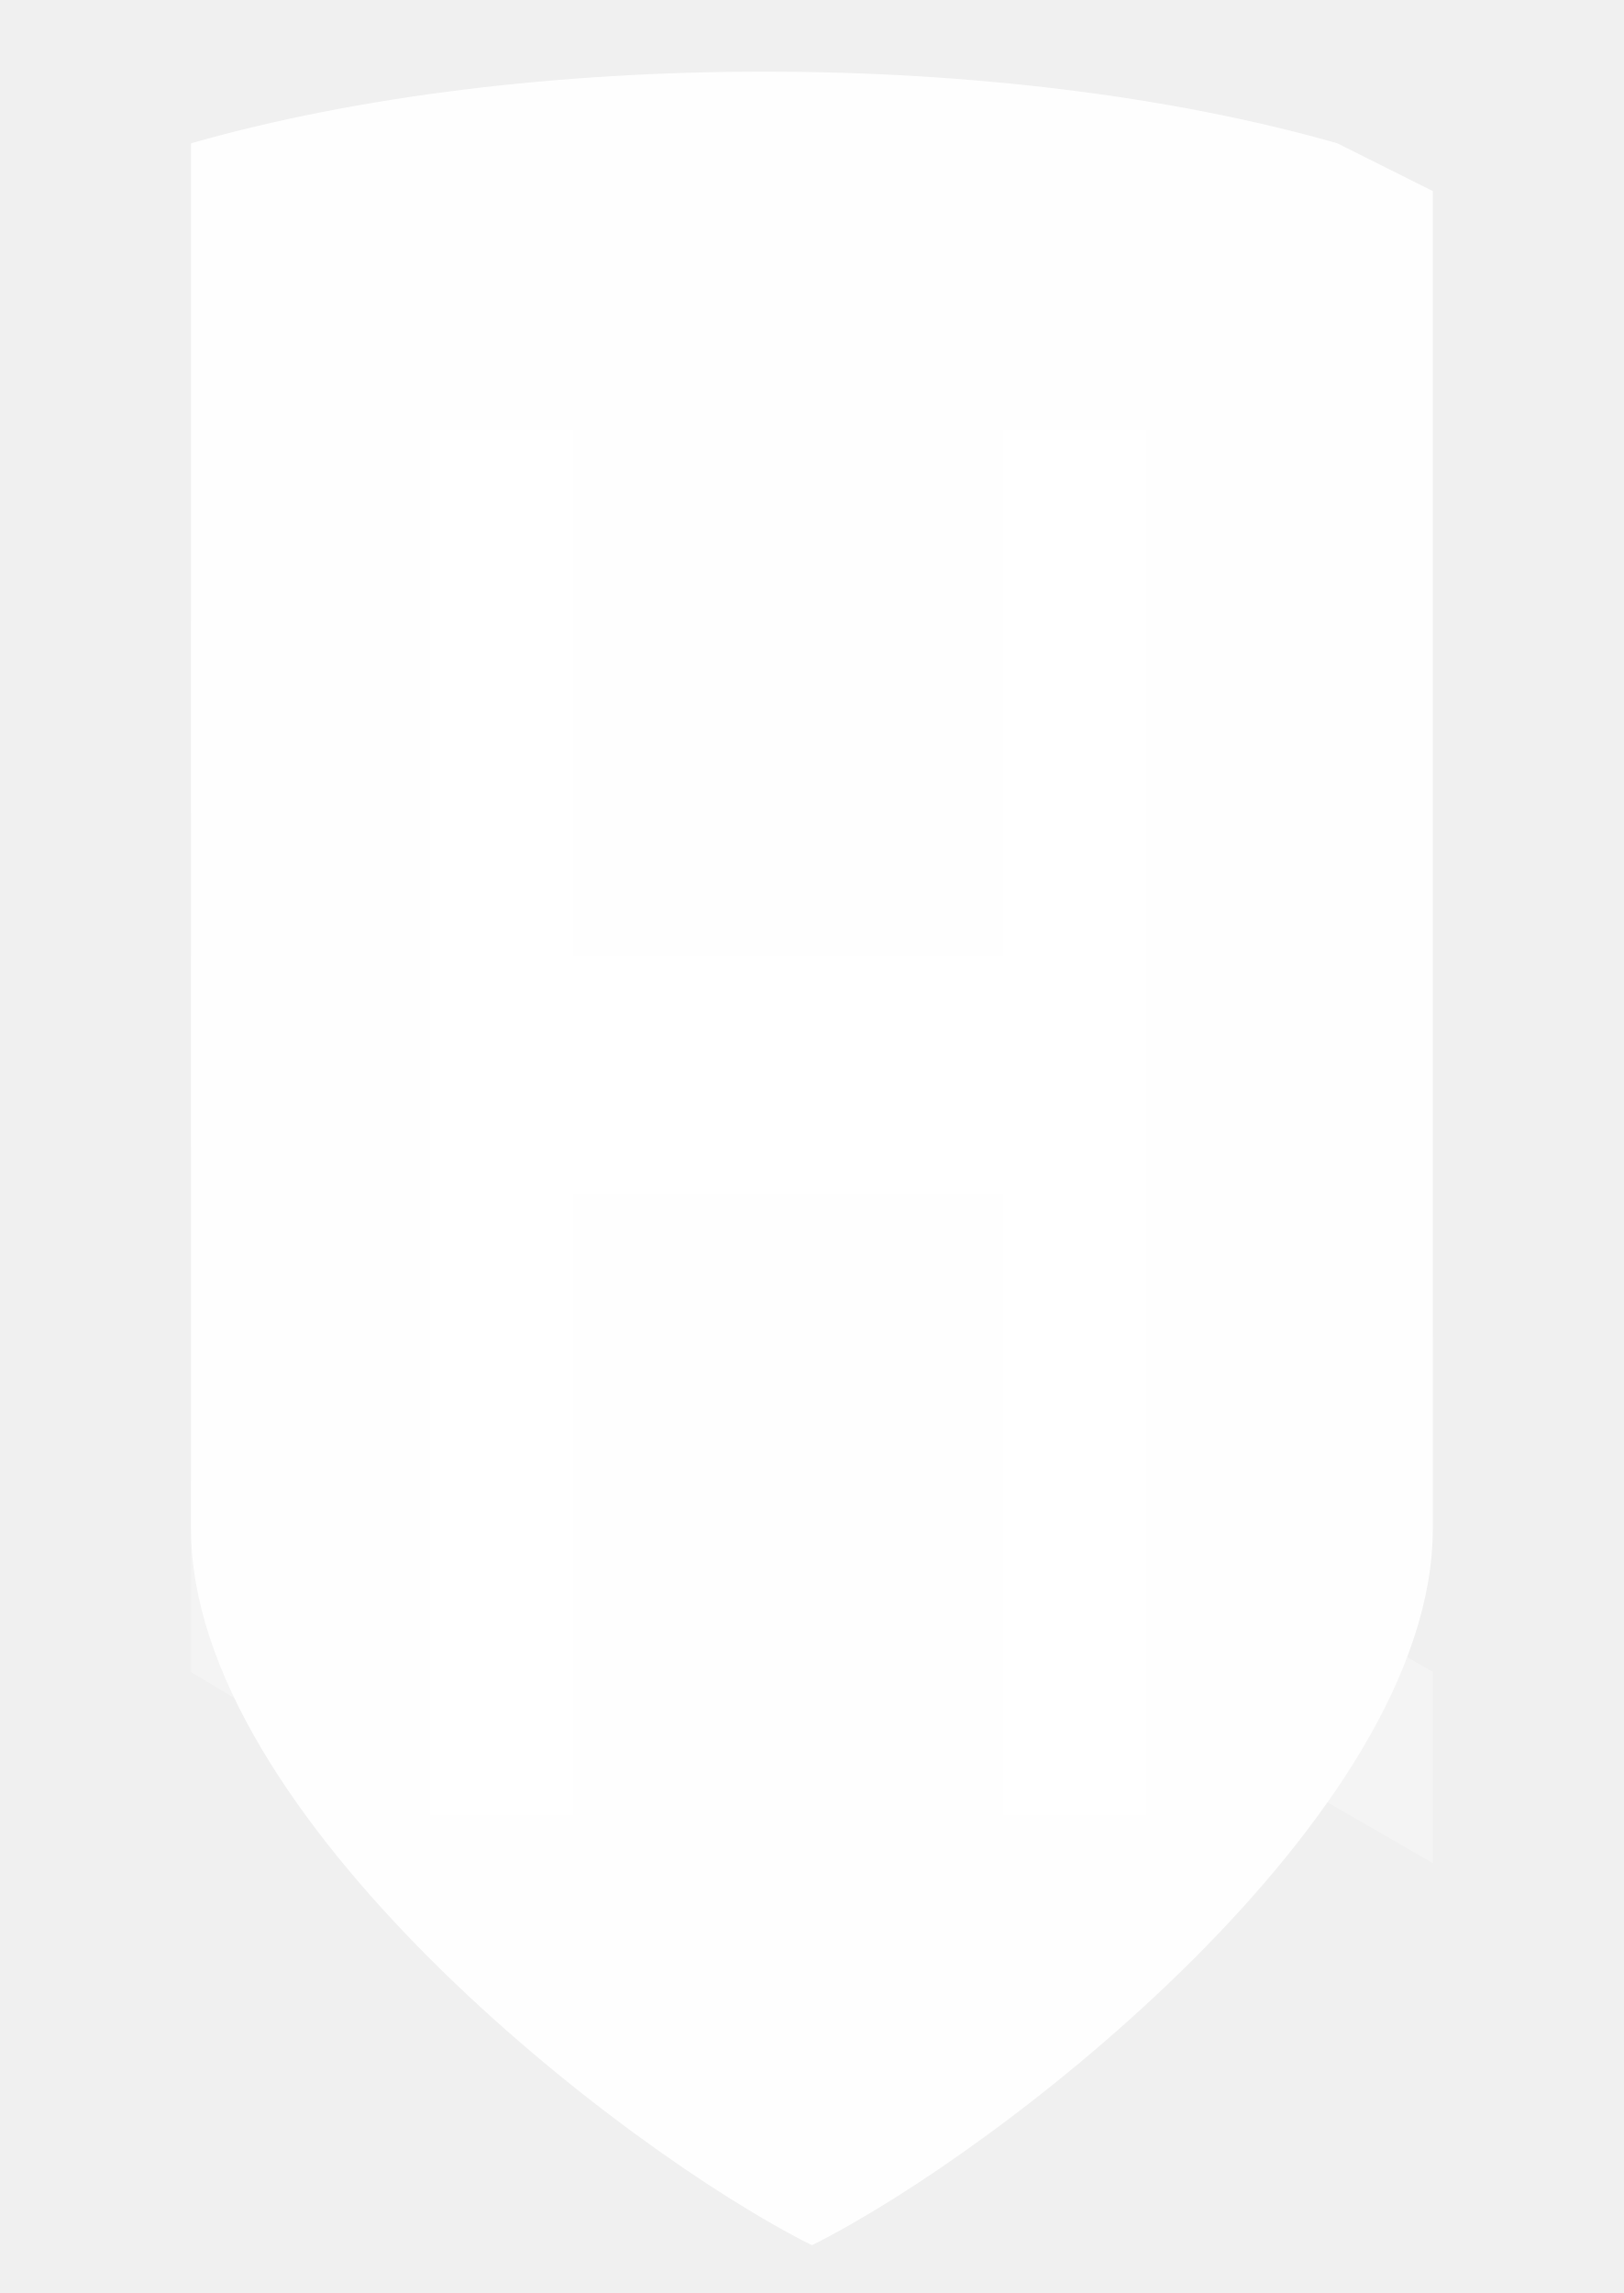
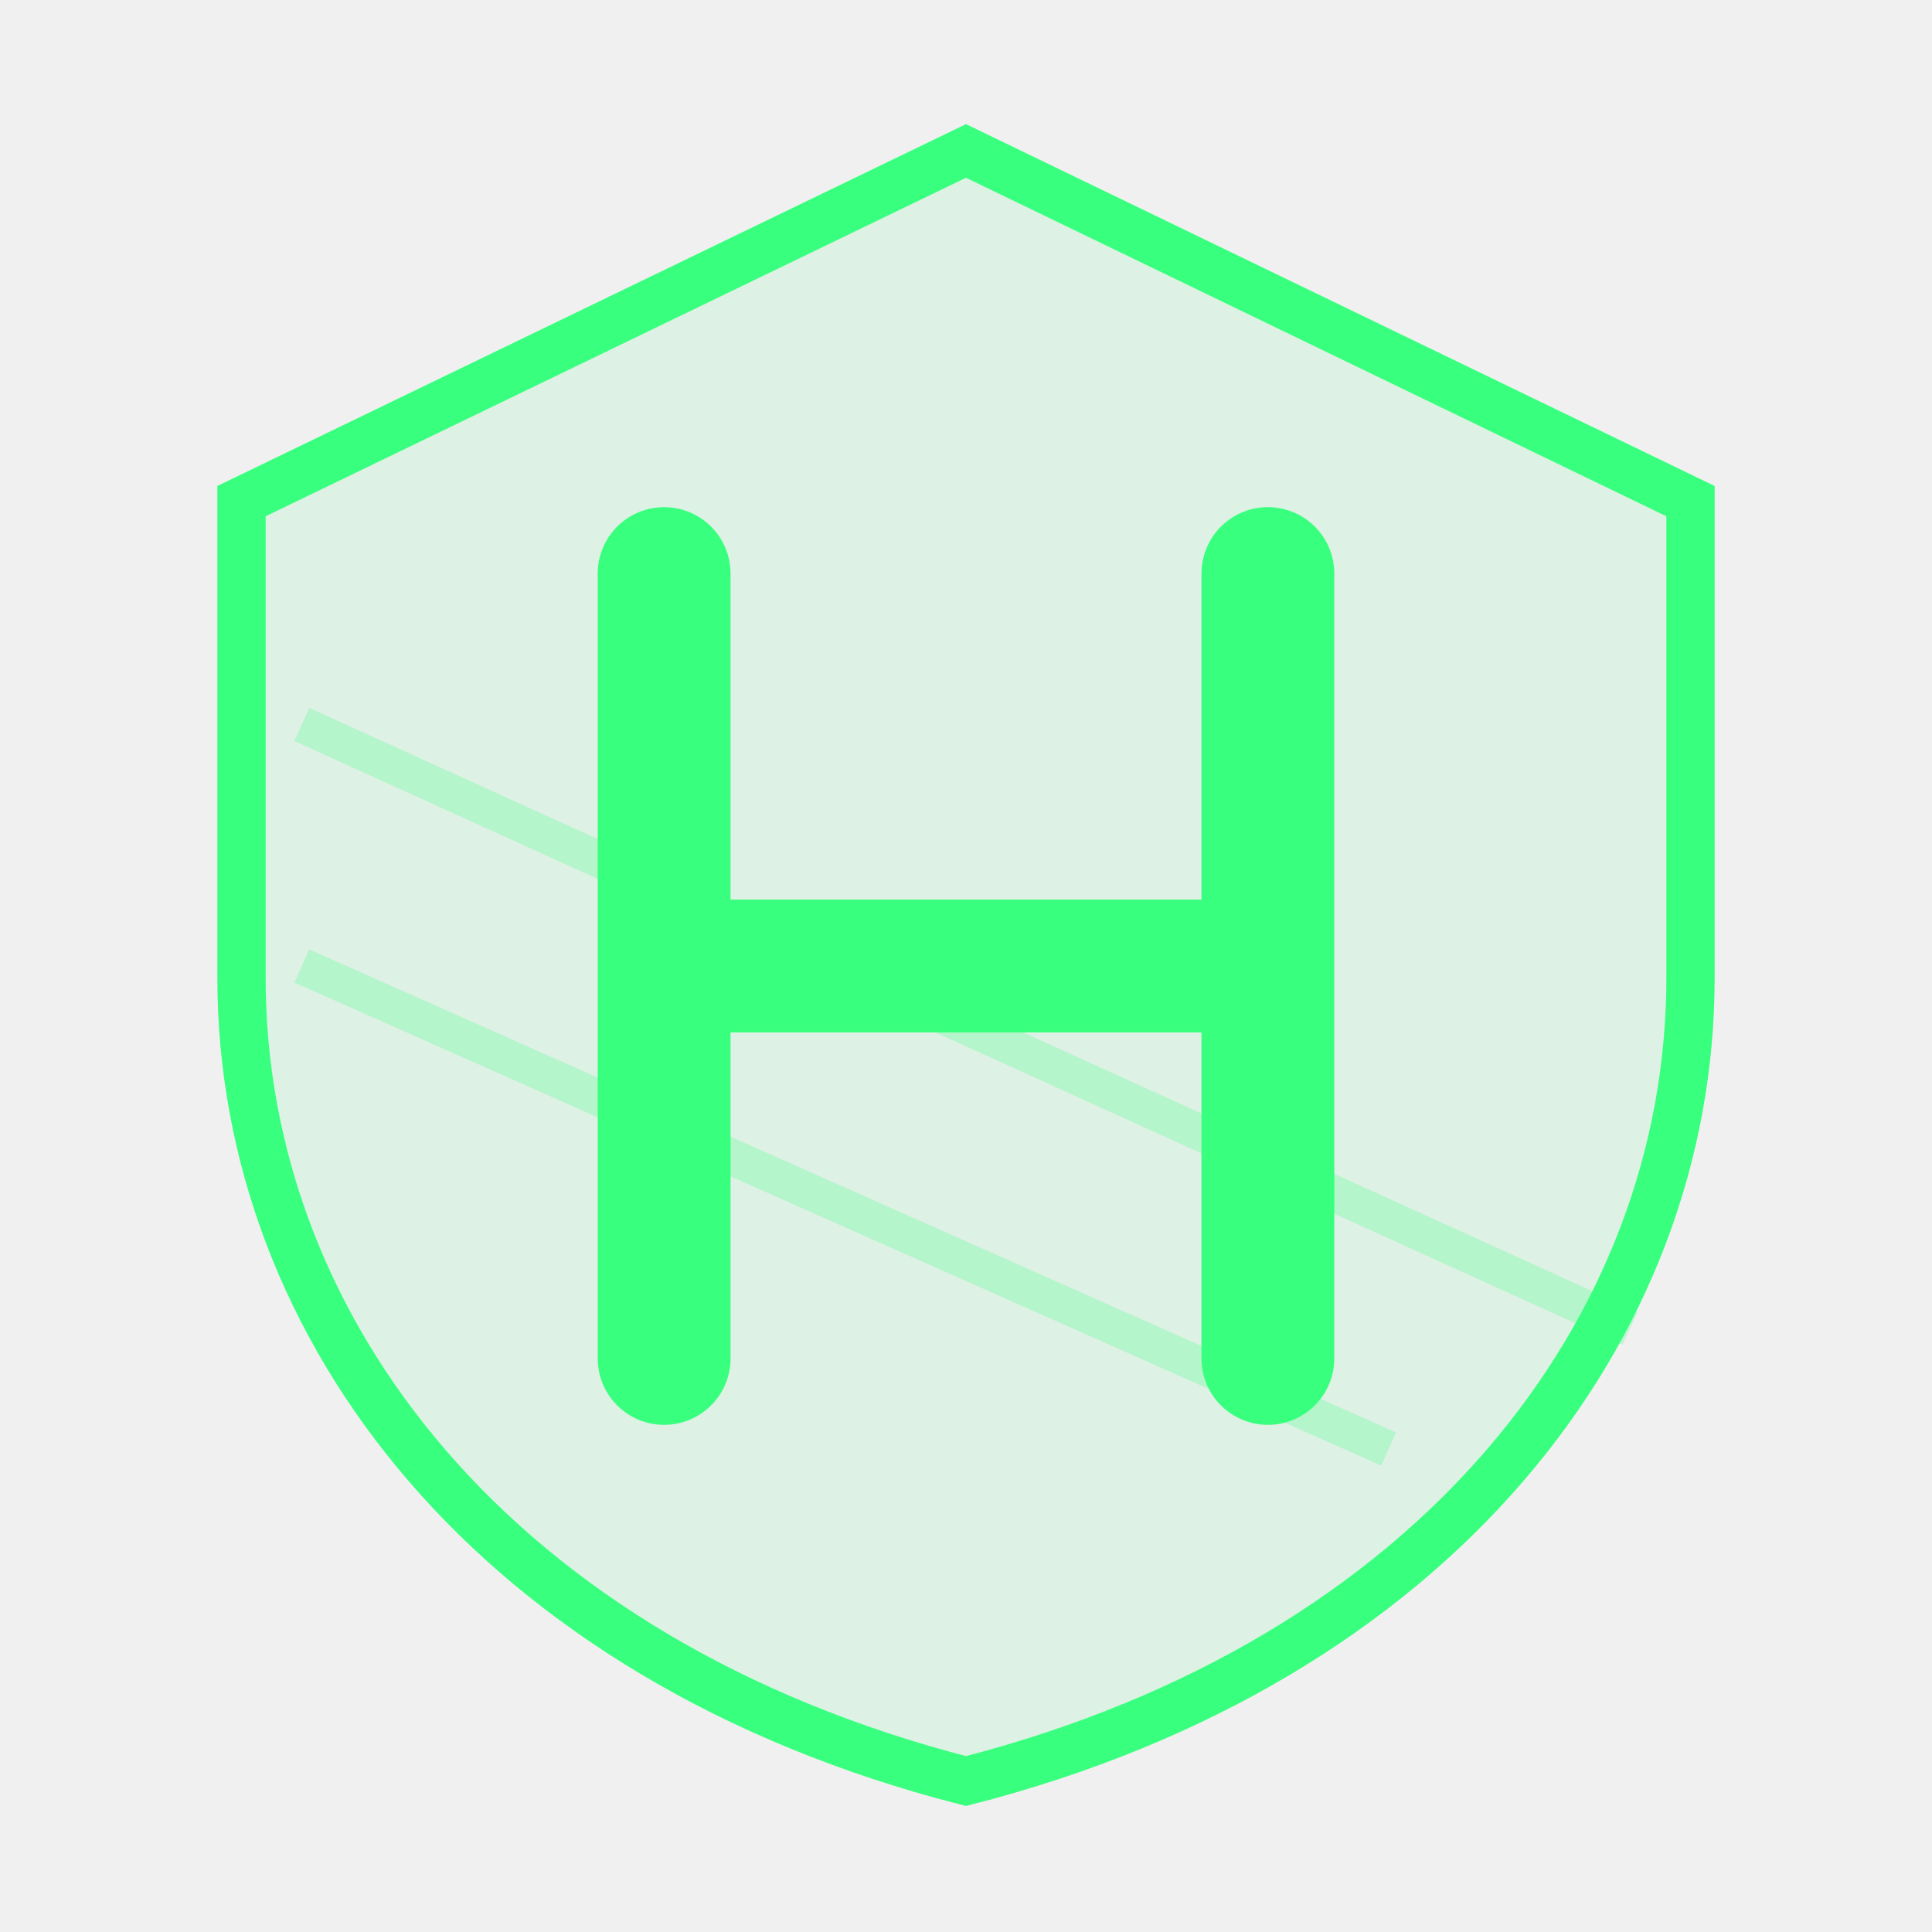
- <svg xmlns="http://www.w3.org/2000/svg" viewBox="0 0 170 240" fill="white">
-   <path d="M20 15             C55 5, 105 5, 140 15             L150 20             L150 160             C150 190, 105 225, 85 235             C65 225, 20 190, 20 160             L20 20             Z" opacity="0.95" />
-   <path d="M45 45 L45 190 L60 190 L60 125 L105 125 L105 190 L120 190 L120 45 L105 45 L105 100 L60 100 L60 45 Z" opacity="0.95" />
-   <path d="M20 85 L150 160 L150 140 L20 65 Z" opacity="0.3" />
-   <path d="M20 120 L150 195 L150 175 L20 100 Z" opacity="0.3" />
-   <path d="M20 155 L110 210 L95 220 L20 175 Z" opacity="0.3" />
+ <svg xmlns="http://www.w3.org/2000/svg" viewBox="0 0 32 32" fill="none">
+   <path d="M16 2.5 4 8.3v7.9c0 5.8 4.2 11.3 12 13.3 7.8-2 12-7.5 12-13.3V8.3L16 2.5z" fill="rgba(57,255,126,0.10)" stroke="#39ff7e" stroke-width="0.8" />
+   <path d="M11 9.5v13M21 9.5v13M11 16h10" stroke="#39ff7e" stroke-width="2.2" stroke-linecap="round" stroke-linejoin="round" />
+   <path d="M5 12l22 10" stroke="#39ff7e" stroke-width="0.6" opacity="0.25" />
+   <path d="M5 16l18 8" stroke="#39ff7e" stroke-width="0.6" opacity="0.25" />
</svg>
